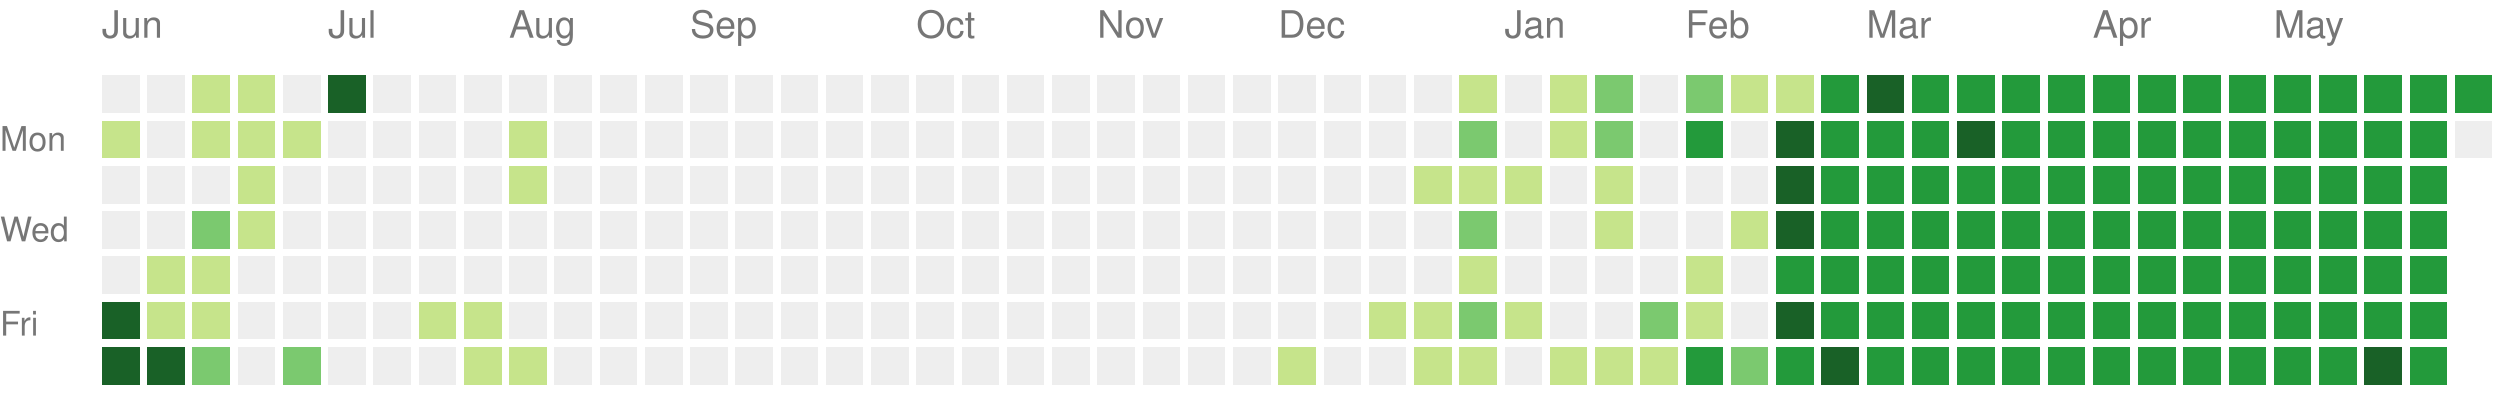
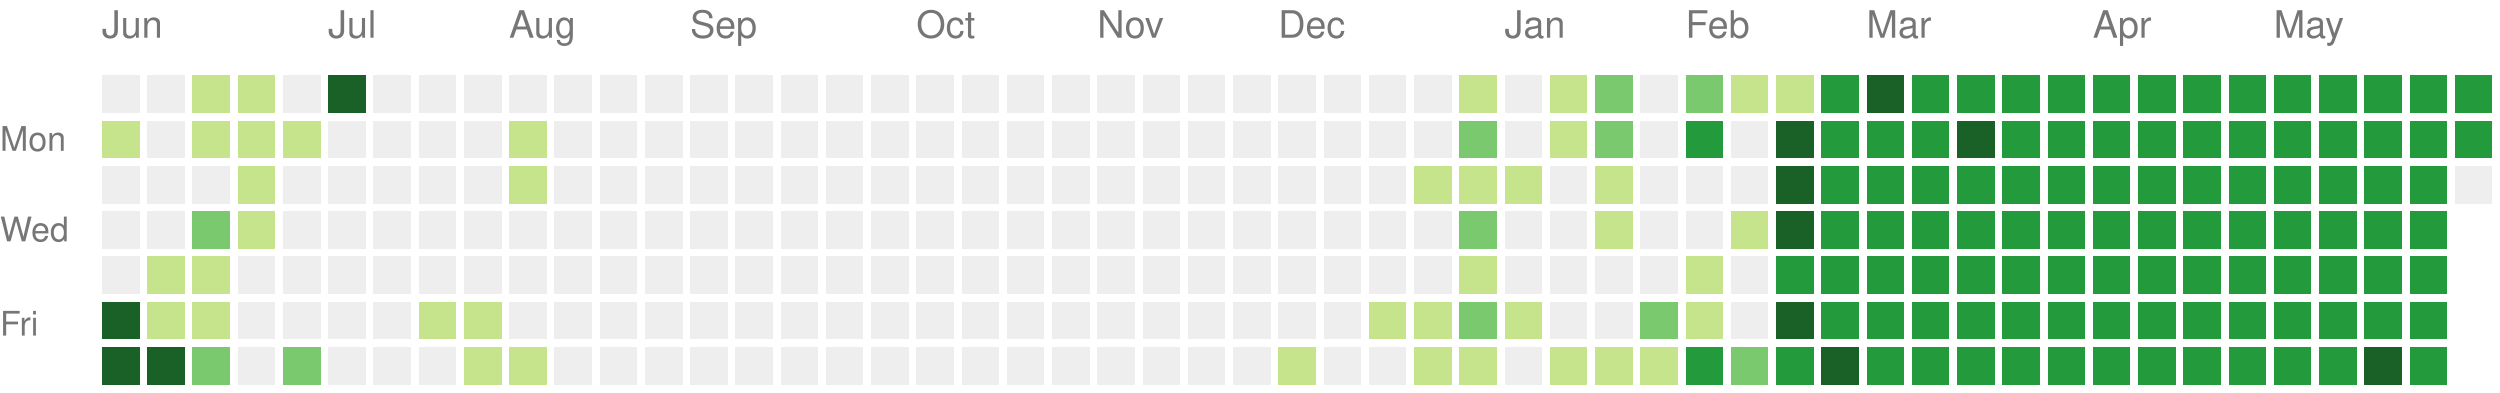
<svg xmlns="http://www.w3.org/2000/svg" version="1.1" width="663" height="104">
  <rect style="fill:#eeeeee;shape-rendering:crispedges;" data-score="0" data-date="2024-06-02" x="27" y="20" width="10" height="10" />
  <rect style="fill:#eeeeee;shape-rendering:crispedges;" data-score="0" data-date="2024-06-09" x="39" y="20" width="10" height="10" />
  <rect style="fill:#c6e48b;shape-rendering:crispedges;" data-score="1" data-date="2024-06-16" x="51" y="20" width="10" height="10" />
  <rect style="fill:#c6e48b;shape-rendering:crispedges;" data-score="1" data-date="2024-06-23" x="63" y="20" width="10" height="10" />
  <rect style="fill:#eeeeee;shape-rendering:crispedges;" data-score="0" data-date="2024-06-30" x="75" y="20" width="10" height="10" />
  <rect style="fill:#196127;shape-rendering:crispedges;" data-score="4" data-date="2024-07-07" x="87" y="20" width="10" height="10" />
  <rect style="fill:#eeeeee;shape-rendering:crispedges;" data-score="0" data-date="2024-07-14" x="99" y="20" width="10" height="10" />
  <rect style="fill:#eeeeee;shape-rendering:crispedges;" data-score="0" data-date="2024-07-21" x="111" y="20" width="10" height="10" />
  <rect style="fill:#eeeeee;shape-rendering:crispedges;" data-score="0" data-date="2024-07-28" x="123" y="20" width="10" height="10" />
  <rect style="fill:#eeeeee;shape-rendering:crispedges;" data-score="0" data-date="2024-08-04" x="135" y="20" width="10" height="10" />
  <rect style="fill:#eeeeee;shape-rendering:crispedges;" data-score="0" data-date="2024-08-11" x="147" y="20" width="10" height="10" />
  <rect style="fill:#eeeeee;shape-rendering:crispedges;" data-score="0" data-date="2024-08-18" x="159" y="20" width="10" height="10" />
  <rect style="fill:#eeeeee;shape-rendering:crispedges;" data-score="0" data-date="2024-08-25" x="171" y="20" width="10" height="10" />
  <rect style="fill:#eeeeee;shape-rendering:crispedges;" data-score="0" data-date="2024-09-01" x="183" y="20" width="10" height="10" />
  <rect style="fill:#eeeeee;shape-rendering:crispedges;" data-score="0" data-date="2024-09-08" x="195" y="20" width="10" height="10" />
  <rect style="fill:#eeeeee;shape-rendering:crispedges;" data-score="0" data-date="2024-09-15" x="207" y="20" width="10" height="10" />
  <rect style="fill:#eeeeee;shape-rendering:crispedges;" data-score="0" data-date="2024-09-22" x="219" y="20" width="10" height="10" />
  <rect style="fill:#eeeeee;shape-rendering:crispedges;" data-score="0" data-date="2024-09-29" x="231" y="20" width="10" height="10" />
  <rect style="fill:#eeeeee;shape-rendering:crispedges;" data-score="0" data-date="2024-10-06" x="243" y="20" width="10" height="10" />
  <rect style="fill:#eeeeee;shape-rendering:crispedges;" data-score="0" data-date="2024-10-13" x="255" y="20" width="10" height="10" />
  <rect style="fill:#eeeeee;shape-rendering:crispedges;" data-score="0" data-date="2024-10-20" x="267" y="20" width="10" height="10" />
  <rect style="fill:#eeeeee;shape-rendering:crispedges;" data-score="0" data-date="2024-10-27" x="279" y="20" width="10" height="10" />
  <rect style="fill:#eeeeee;shape-rendering:crispedges;" data-score="0" data-date="2024-11-03" x="291" y="20" width="10" height="10" />
  <rect style="fill:#eeeeee;shape-rendering:crispedges;" data-score="0" data-date="2024-11-10" x="303" y="20" width="10" height="10" />
  <rect style="fill:#eeeeee;shape-rendering:crispedges;" data-score="0" data-date="2024-11-17" x="315" y="20" width="10" height="10" />
  <rect style="fill:#eeeeee;shape-rendering:crispedges;" data-score="0" data-date="2024-11-24" x="327" y="20" width="10" height="10" />
  <rect style="fill:#eeeeee;shape-rendering:crispedges;" data-score="0" data-date="2024-12-01" x="339" y="20" width="10" height="10" />
  <rect style="fill:#eeeeee;shape-rendering:crispedges;" data-score="0" data-date="2024-12-08" x="351" y="20" width="10" height="10" />
  <rect style="fill:#eeeeee;shape-rendering:crispedges;" data-score="0" data-date="2024-12-15" x="363" y="20" width="10" height="10" />
  <rect style="fill:#eeeeee;shape-rendering:crispedges;" data-score="0" data-date="2024-12-22" x="375" y="20" width="10" height="10" />
  <rect style="fill:#c6e48b;shape-rendering:crispedges;" data-score="1" data-date="2024-12-29" x="387" y="20" width="10" height="10" />
  <rect style="fill:#eeeeee;shape-rendering:crispedges;" data-score="0" data-date="2025-01-05" x="399" y="20" width="10" height="10" />
  <rect style="fill:#c6e48b;shape-rendering:crispedges;" data-score="1" data-date="2025-01-12" x="411" y="20" width="10" height="10" />
  <rect style="fill:#7bc96f;shape-rendering:crispedges;" data-score="2" data-date="2025-01-19" x="423" y="20" width="10" height="10" />
  <rect style="fill:#eeeeee;shape-rendering:crispedges;" data-score="0" data-date="2025-01-26" x="435" y="20" width="10" height="10" />
  <rect style="fill:#7bc96f;shape-rendering:crispedges;" data-score="2" data-date="2025-02-02" x="447" y="20" width="10" height="10" />
  <rect style="fill:#c6e48b;shape-rendering:crispedges;" data-score="1" data-date="2025-02-09" x="459" y="20" width="10" height="10" />
  <rect style="fill:#c6e48b;shape-rendering:crispedges;" data-score="1" data-date="2025-02-16" x="471" y="20" width="10" height="10" />
  <rect style="fill:#239a3b;shape-rendering:crispedges;" data-score="3" data-date="2025-02-23" x="483" y="20" width="10" height="10" />
  <rect style="fill:#196127;shape-rendering:crispedges;" data-score="4" data-date="2025-03-02" x="495" y="20" width="10" height="10" />
  <rect style="fill:#239a3b;shape-rendering:crispedges;" data-score="3" data-date="2025-03-09" x="507" y="20" width="10" height="10" />
  <rect style="fill:#239a3b;shape-rendering:crispedges;" data-score="3" data-date="2025-03-16" x="519" y="20" width="10" height="10" />
  <rect style="fill:#239a3b;shape-rendering:crispedges;" data-score="3" data-date="2025-03-23" x="531" y="20" width="10" height="10" />
  <rect style="fill:#239a3b;shape-rendering:crispedges;" data-score="3" data-date="2025-03-30" x="543" y="20" width="10" height="10" />
  <rect style="fill:#239a3b;shape-rendering:crispedges;" data-score="3" data-date="2025-04-06" x="555" y="20" width="10" height="10" />
  <rect style="fill:#239a3b;shape-rendering:crispedges;" data-score="3" data-date="2025-04-13" x="567" y="20" width="10" height="10" />
  <rect style="fill:#239a3b;shape-rendering:crispedges;" data-score="3" data-date="2025-04-20" x="579" y="20" width="10" height="10" />
  <rect style="fill:#239a3b;shape-rendering:crispedges;" data-score="3" data-date="2025-04-27" x="591" y="20" width="10" height="10" />
  <rect style="fill:#239a3b;shape-rendering:crispedges;" data-score="3" data-date="2025-05-04" x="603" y="20" width="10" height="10" />
  <rect style="fill:#239a3b;shape-rendering:crispedges;" data-score="3" data-date="2025-05-11" x="615" y="20" width="10" height="10" />
  <rect style="fill:#239a3b;shape-rendering:crispedges;" data-score="3" data-date="2025-05-18" x="627" y="20" width="10" height="10" />
  <rect style="fill:#239a3b;shape-rendering:crispedges;" data-score="3" data-date="2025-05-25" x="639" y="20" width="10" height="10" />
  <rect style="fill:#239a3b;shape-rendering:crispedges;" data-score="3" data-date="2025-06-01" x="651" y="20" width="10" height="10" />
  <rect style="fill:#c6e48b;shape-rendering:crispedges;" data-score="1" data-date="2024-06-03" x="27" y="32" width="10" height="10" />
  <rect style="fill:#eeeeee;shape-rendering:crispedges;" data-score="0" data-date="2024-06-10" x="39" y="32" width="10" height="10" />
  <rect style="fill:#c6e48b;shape-rendering:crispedges;" data-score="1" data-date="2024-06-17" x="51" y="32" width="10" height="10" />
  <rect style="fill:#c6e48b;shape-rendering:crispedges;" data-score="1" data-date="2024-06-24" x="63" y="32" width="10" height="10" />
  <rect style="fill:#c6e48b;shape-rendering:crispedges;" data-score="1" data-date="2024-07-01" x="75" y="32" width="10" height="10" />
  <rect style="fill:#eeeeee;shape-rendering:crispedges;" data-score="0" data-date="2024-07-08" x="87" y="32" width="10" height="10" />
  <rect style="fill:#eeeeee;shape-rendering:crispedges;" data-score="0" data-date="2024-07-15" x="99" y="32" width="10" height="10" />
  <rect style="fill:#eeeeee;shape-rendering:crispedges;" data-score="0" data-date="2024-07-22" x="111" y="32" width="10" height="10" />
  <rect style="fill:#eeeeee;shape-rendering:crispedges;" data-score="0" data-date="2024-07-29" x="123" y="32" width="10" height="10" />
  <rect style="fill:#c6e48b;shape-rendering:crispedges;" data-score="1" data-date="2024-08-05" x="135" y="32" width="10" height="10" />
  <rect style="fill:#eeeeee;shape-rendering:crispedges;" data-score="0" data-date="2024-08-12" x="147" y="32" width="10" height="10" />
  <rect style="fill:#eeeeee;shape-rendering:crispedges;" data-score="0" data-date="2024-08-19" x="159" y="32" width="10" height="10" />
  <rect style="fill:#eeeeee;shape-rendering:crispedges;" data-score="0" data-date="2024-08-26" x="171" y="32" width="10" height="10" />
  <rect style="fill:#eeeeee;shape-rendering:crispedges;" data-score="0" data-date="2024-09-02" x="183" y="32" width="10" height="10" />
  <rect style="fill:#eeeeee;shape-rendering:crispedges;" data-score="0" data-date="2024-09-09" x="195" y="32" width="10" height="10" />
  <rect style="fill:#eeeeee;shape-rendering:crispedges;" data-score="0" data-date="2024-09-16" x="207" y="32" width="10" height="10" />
  <rect style="fill:#eeeeee;shape-rendering:crispedges;" data-score="0" data-date="2024-09-23" x="219" y="32" width="10" height="10" />
  <rect style="fill:#eeeeee;shape-rendering:crispedges;" data-score="0" data-date="2024-09-30" x="231" y="32" width="10" height="10" />
  <rect style="fill:#eeeeee;shape-rendering:crispedges;" data-score="0" data-date="2024-10-07" x="243" y="32" width="10" height="10" />
  <rect style="fill:#eeeeee;shape-rendering:crispedges;" data-score="0" data-date="2024-10-14" x="255" y="32" width="10" height="10" />
  <rect style="fill:#eeeeee;shape-rendering:crispedges;" data-score="0" data-date="2024-10-21" x="267" y="32" width="10" height="10" />
  <rect style="fill:#eeeeee;shape-rendering:crispedges;" data-score="0" data-date="2024-10-28" x="279" y="32" width="10" height="10" />
  <rect style="fill:#eeeeee;shape-rendering:crispedges;" data-score="0" data-date="2024-11-04" x="291" y="32" width="10" height="10" />
  <rect style="fill:#eeeeee;shape-rendering:crispedges;" data-score="0" data-date="2024-11-11" x="303" y="32" width="10" height="10" />
  <rect style="fill:#eeeeee;shape-rendering:crispedges;" data-score="0" data-date="2024-11-18" x="315" y="32" width="10" height="10" />
  <rect style="fill:#eeeeee;shape-rendering:crispedges;" data-score="0" data-date="2024-11-25" x="327" y="32" width="10" height="10" />
  <rect style="fill:#eeeeee;shape-rendering:crispedges;" data-score="0" data-date="2024-12-02" x="339" y="32" width="10" height="10" />
  <rect style="fill:#eeeeee;shape-rendering:crispedges;" data-score="0" data-date="2024-12-09" x="351" y="32" width="10" height="10" />
  <rect style="fill:#eeeeee;shape-rendering:crispedges;" data-score="0" data-date="2024-12-16" x="363" y="32" width="10" height="10" />
  <rect style="fill:#eeeeee;shape-rendering:crispedges;" data-score="0" data-date="2024-12-23" x="375" y="32" width="10" height="10" />
  <rect style="fill:#7bc96f;shape-rendering:crispedges;" data-score="2" data-date="2024-12-30" x="387" y="32" width="10" height="10" />
  <rect style="fill:#eeeeee;shape-rendering:crispedges;" data-score="0" data-date="2025-01-06" x="399" y="32" width="10" height="10" />
  <rect style="fill:#c6e48b;shape-rendering:crispedges;" data-score="1" data-date="2025-01-13" x="411" y="32" width="10" height="10" />
  <rect style="fill:#7bc96f;shape-rendering:crispedges;" data-score="2" data-date="2025-01-20" x="423" y="32" width="10" height="10" />
  <rect style="fill:#eeeeee;shape-rendering:crispedges;" data-score="0" data-date="2025-01-27" x="435" y="32" width="10" height="10" />
  <rect style="fill:#239a3b;shape-rendering:crispedges;" data-score="3" data-date="2025-02-03" x="447" y="32" width="10" height="10" />
  <rect style="fill:#eeeeee;shape-rendering:crispedges;" data-score="0" data-date="2025-02-10" x="459" y="32" width="10" height="10" />
  <rect style="fill:#196127;shape-rendering:crispedges;" data-score="4" data-date="2025-02-17" x="471" y="32" width="10" height="10" />
  <rect style="fill:#239a3b;shape-rendering:crispedges;" data-score="3" data-date="2025-02-24" x="483" y="32" width="10" height="10" />
  <rect style="fill:#239a3b;shape-rendering:crispedges;" data-score="3" data-date="2025-03-03" x="495" y="32" width="10" height="10" />
  <rect style="fill:#239a3b;shape-rendering:crispedges;" data-score="3" data-date="2025-03-10" x="507" y="32" width="10" height="10" />
  <rect style="fill:#196127;shape-rendering:crispedges;" data-score="4" data-date="2025-03-17" x="519" y="32" width="10" height="10" />
  <rect style="fill:#239a3b;shape-rendering:crispedges;" data-score="3" data-date="2025-03-24" x="531" y="32" width="10" height="10" />
  <rect style="fill:#239a3b;shape-rendering:crispedges;" data-score="3" data-date="2025-03-31" x="543" y="32" width="10" height="10" />
  <rect style="fill:#239a3b;shape-rendering:crispedges;" data-score="3" data-date="2025-04-07" x="555" y="32" width="10" height="10" />
  <rect style="fill:#239a3b;shape-rendering:crispedges;" data-score="3" data-date="2025-04-14" x="567" y="32" width="10" height="10" />
  <rect style="fill:#239a3b;shape-rendering:crispedges;" data-score="3" data-date="2025-04-21" x="579" y="32" width="10" height="10" />
  <rect style="fill:#239a3b;shape-rendering:crispedges;" data-score="3" data-date="2025-04-28" x="591" y="32" width="10" height="10" />
  <rect style="fill:#239a3b;shape-rendering:crispedges;" data-score="3" data-date="2025-05-05" x="603" y="32" width="10" height="10" />
  <rect style="fill:#239a3b;shape-rendering:crispedges;" data-score="3" data-date="2025-05-12" x="615" y="32" width="10" height="10" />
  <rect style="fill:#239a3b;shape-rendering:crispedges;" data-score="3" data-date="2025-05-19" x="627" y="32" width="10" height="10" />
  <rect style="fill:#239a3b;shape-rendering:crispedges;" data-score="3" data-date="2025-05-26" x="639" y="32" width="10" height="10" />
-   <rect style="fill:#eeeeee;shape-rendering:crispedges;" data-score="0" data-date="2025-06-02" x="651" y="32" width="10" height="10" />
+   <rect style="fill:#239a3b;shape-rendering:crispedges;" data-score="3" data-date="2025-06-02" x="651" y="32" width="10" height="10" />
  <rect style="fill:#eeeeee;shape-rendering:crispedges;" data-score="0" data-date="2024-06-04" x="27" y="44" width="10" height="10" />
  <rect style="fill:#eeeeee;shape-rendering:crispedges;" data-score="0" data-date="2024-06-11" x="39" y="44" width="10" height="10" />
  <rect style="fill:#eeeeee;shape-rendering:crispedges;" data-score="0" data-date="2024-06-18" x="51" y="44" width="10" height="10" />
  <rect style="fill:#c6e48b;shape-rendering:crispedges;" data-score="1" data-date="2024-06-25" x="63" y="44" width="10" height="10" />
  <rect style="fill:#eeeeee;shape-rendering:crispedges;" data-score="0" data-date="2024-07-02" x="75" y="44" width="10" height="10" />
  <rect style="fill:#eeeeee;shape-rendering:crispedges;" data-score="0" data-date="2024-07-09" x="87" y="44" width="10" height="10" />
  <rect style="fill:#eeeeee;shape-rendering:crispedges;" data-score="0" data-date="2024-07-16" x="99" y="44" width="10" height="10" />
  <rect style="fill:#eeeeee;shape-rendering:crispedges;" data-score="0" data-date="2024-07-23" x="111" y="44" width="10" height="10" />
  <rect style="fill:#eeeeee;shape-rendering:crispedges;" data-score="0" data-date="2024-07-30" x="123" y="44" width="10" height="10" />
  <rect style="fill:#c6e48b;shape-rendering:crispedges;" data-score="1" data-date="2024-08-06" x="135" y="44" width="10" height="10" />
  <rect style="fill:#eeeeee;shape-rendering:crispedges;" data-score="0" data-date="2024-08-13" x="147" y="44" width="10" height="10" />
  <rect style="fill:#eeeeee;shape-rendering:crispedges;" data-score="0" data-date="2024-08-20" x="159" y="44" width="10" height="10" />
  <rect style="fill:#eeeeee;shape-rendering:crispedges;" data-score="0" data-date="2024-08-27" x="171" y="44" width="10" height="10" />
  <rect style="fill:#eeeeee;shape-rendering:crispedges;" data-score="0" data-date="2024-09-03" x="183" y="44" width="10" height="10" />
  <rect style="fill:#eeeeee;shape-rendering:crispedges;" data-score="0" data-date="2024-09-10" x="195" y="44" width="10" height="10" />
  <rect style="fill:#eeeeee;shape-rendering:crispedges;" data-score="0" data-date="2024-09-17" x="207" y="44" width="10" height="10" />
  <rect style="fill:#eeeeee;shape-rendering:crispedges;" data-score="0" data-date="2024-09-24" x="219" y="44" width="10" height="10" />
  <rect style="fill:#eeeeee;shape-rendering:crispedges;" data-score="0" data-date="2024-10-01" x="231" y="44" width="10" height="10" />
  <rect style="fill:#eeeeee;shape-rendering:crispedges;" data-score="0" data-date="2024-10-08" x="243" y="44" width="10" height="10" />
  <rect style="fill:#eeeeee;shape-rendering:crispedges;" data-score="0" data-date="2024-10-15" x="255" y="44" width="10" height="10" />
  <rect style="fill:#eeeeee;shape-rendering:crispedges;" data-score="0" data-date="2024-10-22" x="267" y="44" width="10" height="10" />
  <rect style="fill:#eeeeee;shape-rendering:crispedges;" data-score="0" data-date="2024-10-29" x="279" y="44" width="10" height="10" />
  <rect style="fill:#eeeeee;shape-rendering:crispedges;" data-score="0" data-date="2024-11-05" x="291" y="44" width="10" height="10" />
  <rect style="fill:#eeeeee;shape-rendering:crispedges;" data-score="0" data-date="2024-11-12" x="303" y="44" width="10" height="10" />
  <rect style="fill:#eeeeee;shape-rendering:crispedges;" data-score="0" data-date="2024-11-19" x="315" y="44" width="10" height="10" />
  <rect style="fill:#eeeeee;shape-rendering:crispedges;" data-score="0" data-date="2024-11-26" x="327" y="44" width="10" height="10" />
  <rect style="fill:#eeeeee;shape-rendering:crispedges;" data-score="0" data-date="2024-12-03" x="339" y="44" width="10" height="10" />
  <rect style="fill:#eeeeee;shape-rendering:crispedges;" data-score="0" data-date="2024-12-10" x="351" y="44" width="10" height="10" />
  <rect style="fill:#eeeeee;shape-rendering:crispedges;" data-score="0" data-date="2024-12-17" x="363" y="44" width="10" height="10" />
  <rect style="fill:#c6e48b;shape-rendering:crispedges;" data-score="1" data-date="2024-12-24" x="375" y="44" width="10" height="10" />
  <rect style="fill:#c6e48b;shape-rendering:crispedges;" data-score="1" data-date="2024-12-31" x="387" y="44" width="10" height="10" />
  <rect style="fill:#c6e48b;shape-rendering:crispedges;" data-score="1" data-date="2025-01-07" x="399" y="44" width="10" height="10" />
  <rect style="fill:#eeeeee;shape-rendering:crispedges;" data-score="0" data-date="2025-01-14" x="411" y="44" width="10" height="10" />
  <rect style="fill:#c6e48b;shape-rendering:crispedges;" data-score="1" data-date="2025-01-21" x="423" y="44" width="10" height="10" />
  <rect style="fill:#eeeeee;shape-rendering:crispedges;" data-score="0" data-date="2025-01-28" x="435" y="44" width="10" height="10" />
  <rect style="fill:#eeeeee;shape-rendering:crispedges;" data-score="0" data-date="2025-02-04" x="447" y="44" width="10" height="10" />
  <rect style="fill:#eeeeee;shape-rendering:crispedges;" data-score="0" data-date="2025-02-11" x="459" y="44" width="10" height="10" />
  <rect style="fill:#196127;shape-rendering:crispedges;" data-score="4" data-date="2025-02-18" x="471" y="44" width="10" height="10" />
  <rect style="fill:#239a3b;shape-rendering:crispedges;" data-score="3" data-date="2025-02-25" x="483" y="44" width="10" height="10" />
  <rect style="fill:#239a3b;shape-rendering:crispedges;" data-score="3" data-date="2025-03-04" x="495" y="44" width="10" height="10" />
  <rect style="fill:#239a3b;shape-rendering:crispedges;" data-score="3" data-date="2025-03-11" x="507" y="44" width="10" height="10" />
  <rect style="fill:#239a3b;shape-rendering:crispedges;" data-score="3" data-date="2025-03-18" x="519" y="44" width="10" height="10" />
  <rect style="fill:#239a3b;shape-rendering:crispedges;" data-score="3" data-date="2025-03-25" x="531" y="44" width="10" height="10" />
  <rect style="fill:#239a3b;shape-rendering:crispedges;" data-score="3" data-date="2025-04-01" x="543" y="44" width="10" height="10" />
  <rect style="fill:#239a3b;shape-rendering:crispedges;" data-score="3" data-date="2025-04-08" x="555" y="44" width="10" height="10" />
  <rect style="fill:#239a3b;shape-rendering:crispedges;" data-score="3" data-date="2025-04-15" x="567" y="44" width="10" height="10" />
  <rect style="fill:#239a3b;shape-rendering:crispedges;" data-score="3" data-date="2025-04-22" x="579" y="44" width="10" height="10" />
  <rect style="fill:#239a3b;shape-rendering:crispedges;" data-score="3" data-date="2025-04-29" x="591" y="44" width="10" height="10" />
  <rect style="fill:#239a3b;shape-rendering:crispedges;" data-score="3" data-date="2025-05-06" x="603" y="44" width="10" height="10" />
  <rect style="fill:#239a3b;shape-rendering:crispedges;" data-score="3" data-date="2025-05-13" x="615" y="44" width="10" height="10" />
  <rect style="fill:#239a3b;shape-rendering:crispedges;" data-score="3" data-date="2025-05-20" x="627" y="44" width="10" height="10" />
  <rect style="fill:#239a3b;shape-rendering:crispedges;" data-score="3" data-date="2025-05-27" x="639" y="44" width="10" height="10" />
+   <rect style="fill:#eeeeee;shape-rendering:crispedges;" data-score="0" data-date="2025-06-03" x="651" y="44" width="10" height="10" />
  <rect style="fill:#eeeeee;shape-rendering:crispedges;" data-score="0" data-date="2024-06-05" x="27" y="56" width="10" height="10" />
  <rect style="fill:#eeeeee;shape-rendering:crispedges;" data-score="0" data-date="2024-06-12" x="39" y="56" width="10" height="10" />
  <rect style="fill:#7bc96f;shape-rendering:crispedges;" data-score="2" data-date="2024-06-19" x="51" y="56" width="10" height="10" />
  <rect style="fill:#c6e48b;shape-rendering:crispedges;" data-score="1" data-date="2024-06-26" x="63" y="56" width="10" height="10" />
  <rect style="fill:#eeeeee;shape-rendering:crispedges;" data-score="0" data-date="2024-07-03" x="75" y="56" width="10" height="10" />
  <rect style="fill:#eeeeee;shape-rendering:crispedges;" data-score="0" data-date="2024-07-10" x="87" y="56" width="10" height="10" />
  <rect style="fill:#eeeeee;shape-rendering:crispedges;" data-score="0" data-date="2024-07-17" x="99" y="56" width="10" height="10" />
  <rect style="fill:#eeeeee;shape-rendering:crispedges;" data-score="0" data-date="2024-07-24" x="111" y="56" width="10" height="10" />
  <rect style="fill:#eeeeee;shape-rendering:crispedges;" data-score="0" data-date="2024-07-31" x="123" y="56" width="10" height="10" />
  <rect style="fill:#eeeeee;shape-rendering:crispedges;" data-score="0" data-date="2024-08-07" x="135" y="56" width="10" height="10" />
  <rect style="fill:#eeeeee;shape-rendering:crispedges;" data-score="0" data-date="2024-08-14" x="147" y="56" width="10" height="10" />
  <rect style="fill:#eeeeee;shape-rendering:crispedges;" data-score="0" data-date="2024-08-21" x="159" y="56" width="10" height="10" />
  <rect style="fill:#eeeeee;shape-rendering:crispedges;" data-score="0" data-date="2024-08-28" x="171" y="56" width="10" height="10" />
  <rect style="fill:#eeeeee;shape-rendering:crispedges;" data-score="0" data-date="2024-09-04" x="183" y="56" width="10" height="10" />
  <rect style="fill:#eeeeee;shape-rendering:crispedges;" data-score="0" data-date="2024-09-11" x="195" y="56" width="10" height="10" />
  <rect style="fill:#eeeeee;shape-rendering:crispedges;" data-score="0" data-date="2024-09-18" x="207" y="56" width="10" height="10" />
  <rect style="fill:#eeeeee;shape-rendering:crispedges;" data-score="0" data-date="2024-09-25" x="219" y="56" width="10" height="10" />
  <rect style="fill:#eeeeee;shape-rendering:crispedges;" data-score="0" data-date="2024-10-02" x="231" y="56" width="10" height="10" />
  <rect style="fill:#eeeeee;shape-rendering:crispedges;" data-score="0" data-date="2024-10-09" x="243" y="56" width="10" height="10" />
  <rect style="fill:#eeeeee;shape-rendering:crispedges;" data-score="0" data-date="2024-10-16" x="255" y="56" width="10" height="10" />
  <rect style="fill:#eeeeee;shape-rendering:crispedges;" data-score="0" data-date="2024-10-23" x="267" y="56" width="10" height="10" />
  <rect style="fill:#eeeeee;shape-rendering:crispedges;" data-score="0" data-date="2024-10-30" x="279" y="56" width="10" height="10" />
  <rect style="fill:#eeeeee;shape-rendering:crispedges;" data-score="0" data-date="2024-11-06" x="291" y="56" width="10" height="10" />
  <rect style="fill:#eeeeee;shape-rendering:crispedges;" data-score="0" data-date="2024-11-13" x="303" y="56" width="10" height="10" />
  <rect style="fill:#eeeeee;shape-rendering:crispedges;" data-score="0" data-date="2024-11-20" x="315" y="56" width="10" height="10" />
  <rect style="fill:#eeeeee;shape-rendering:crispedges;" data-score="0" data-date="2024-11-27" x="327" y="56" width="10" height="10" />
  <rect style="fill:#eeeeee;shape-rendering:crispedges;" data-score="0" data-date="2024-12-04" x="339" y="56" width="10" height="10" />
  <rect style="fill:#eeeeee;shape-rendering:crispedges;" data-score="0" data-date="2024-12-11" x="351" y="56" width="10" height="10" />
  <rect style="fill:#eeeeee;shape-rendering:crispedges;" data-score="0" data-date="2024-12-18" x="363" y="56" width="10" height="10" />
  <rect style="fill:#eeeeee;shape-rendering:crispedges;" data-score="0" data-date="2024-12-25" x="375" y="56" width="10" height="10" />
  <rect style="fill:#7bc96f;shape-rendering:crispedges;" data-score="2" data-date="2025-01-01" x="387" y="56" width="10" height="10" />
  <rect style="fill:#eeeeee;shape-rendering:crispedges;" data-score="0" data-date="2025-01-08" x="399" y="56" width="10" height="10" />
  <rect style="fill:#eeeeee;shape-rendering:crispedges;" data-score="0" data-date="2025-01-15" x="411" y="56" width="10" height="10" />
  <rect style="fill:#c6e48b;shape-rendering:crispedges;" data-score="1" data-date="2025-01-22" x="423" y="56" width="10" height="10" />
  <rect style="fill:#eeeeee;shape-rendering:crispedges;" data-score="0" data-date="2025-01-29" x="435" y="56" width="10" height="10" />
  <rect style="fill:#eeeeee;shape-rendering:crispedges;" data-score="0" data-date="2025-02-05" x="447" y="56" width="10" height="10" />
  <rect style="fill:#c6e48b;shape-rendering:crispedges;" data-score="1" data-date="2025-02-12" x="459" y="56" width="10" height="10" />
  <rect style="fill:#196127;shape-rendering:crispedges;" data-score="4" data-date="2025-02-19" x="471" y="56" width="10" height="10" />
  <rect style="fill:#239a3b;shape-rendering:crispedges;" data-score="3" data-date="2025-02-26" x="483" y="56" width="10" height="10" />
  <rect style="fill:#239a3b;shape-rendering:crispedges;" data-score="3" data-date="2025-03-05" x="495" y="56" width="10" height="10" />
  <rect style="fill:#239a3b;shape-rendering:crispedges;" data-score="3" data-date="2025-03-12" x="507" y="56" width="10" height="10" />
  <rect style="fill:#239a3b;shape-rendering:crispedges;" data-score="3" data-date="2025-03-19" x="519" y="56" width="10" height="10" />
  <rect style="fill:#239a3b;shape-rendering:crispedges;" data-score="3" data-date="2025-03-26" x="531" y="56" width="10" height="10" />
  <rect style="fill:#239a3b;shape-rendering:crispedges;" data-score="3" data-date="2025-04-02" x="543" y="56" width="10" height="10" />
  <rect style="fill:#239a3b;shape-rendering:crispedges;" data-score="3" data-date="2025-04-09" x="555" y="56" width="10" height="10" />
  <rect style="fill:#239a3b;shape-rendering:crispedges;" data-score="3" data-date="2025-04-16" x="567" y="56" width="10" height="10" />
  <rect style="fill:#239a3b;shape-rendering:crispedges;" data-score="3" data-date="2025-04-23" x="579" y="56" width="10" height="10" />
  <rect style="fill:#239a3b;shape-rendering:crispedges;" data-score="3" data-date="2025-04-30" x="591" y="56" width="10" height="10" />
  <rect style="fill:#239a3b;shape-rendering:crispedges;" data-score="3" data-date="2025-05-07" x="603" y="56" width="10" height="10" />
  <rect style="fill:#239a3b;shape-rendering:crispedges;" data-score="3" data-date="2025-05-14" x="615" y="56" width="10" height="10" />
  <rect style="fill:#239a3b;shape-rendering:crispedges;" data-score="3" data-date="2025-05-21" x="627" y="56" width="10" height="10" />
  <rect style="fill:#239a3b;shape-rendering:crispedges;" data-score="3" data-date="2025-05-28" x="639" y="56" width="10" height="10" />
  <rect style="fill:#eeeeee;shape-rendering:crispedges;" data-score="0" data-date="2024-06-06" x="27" y="68" width="10" height="10" />
  <rect style="fill:#c6e48b;shape-rendering:crispedges;" data-score="1" data-date="2024-06-13" x="39" y="68" width="10" height="10" />
  <rect style="fill:#c6e48b;shape-rendering:crispedges;" data-score="1" data-date="2024-06-20" x="51" y="68" width="10" height="10" />
  <rect style="fill:#eeeeee;shape-rendering:crispedges;" data-score="0" data-date="2024-06-27" x="63" y="68" width="10" height="10" />
  <rect style="fill:#eeeeee;shape-rendering:crispedges;" data-score="0" data-date="2024-07-04" x="75" y="68" width="10" height="10" />
  <rect style="fill:#eeeeee;shape-rendering:crispedges;" data-score="0" data-date="2024-07-11" x="87" y="68" width="10" height="10" />
  <rect style="fill:#eeeeee;shape-rendering:crispedges;" data-score="0" data-date="2024-07-18" x="99" y="68" width="10" height="10" />
  <rect style="fill:#eeeeee;shape-rendering:crispedges;" data-score="0" data-date="2024-07-25" x="111" y="68" width="10" height="10" />
  <rect style="fill:#eeeeee;shape-rendering:crispedges;" data-score="0" data-date="2024-08-01" x="123" y="68" width="10" height="10" />
  <rect style="fill:#eeeeee;shape-rendering:crispedges;" data-score="0" data-date="2024-08-08" x="135" y="68" width="10" height="10" />
  <rect style="fill:#eeeeee;shape-rendering:crispedges;" data-score="0" data-date="2024-08-15" x="147" y="68" width="10" height="10" />
  <rect style="fill:#eeeeee;shape-rendering:crispedges;" data-score="0" data-date="2024-08-22" x="159" y="68" width="10" height="10" />
  <rect style="fill:#eeeeee;shape-rendering:crispedges;" data-score="0" data-date="2024-08-29" x="171" y="68" width="10" height="10" />
  <rect style="fill:#eeeeee;shape-rendering:crispedges;" data-score="0" data-date="2024-09-05" x="183" y="68" width="10" height="10" />
  <rect style="fill:#eeeeee;shape-rendering:crispedges;" data-score="0" data-date="2024-09-12" x="195" y="68" width="10" height="10" />
  <rect style="fill:#eeeeee;shape-rendering:crispedges;" data-score="0" data-date="2024-09-19" x="207" y="68" width="10" height="10" />
  <rect style="fill:#eeeeee;shape-rendering:crispedges;" data-score="0" data-date="2024-09-26" x="219" y="68" width="10" height="10" />
  <rect style="fill:#eeeeee;shape-rendering:crispedges;" data-score="0" data-date="2024-10-03" x="231" y="68" width="10" height="10" />
  <rect style="fill:#eeeeee;shape-rendering:crispedges;" data-score="0" data-date="2024-10-10" x="243" y="68" width="10" height="10" />
  <rect style="fill:#eeeeee;shape-rendering:crispedges;" data-score="0" data-date="2024-10-17" x="255" y="68" width="10" height="10" />
  <rect style="fill:#eeeeee;shape-rendering:crispedges;" data-score="0" data-date="2024-10-24" x="267" y="68" width="10" height="10" />
  <rect style="fill:#eeeeee;shape-rendering:crispedges;" data-score="0" data-date="2024-10-31" x="279" y="68" width="10" height="10" />
  <rect style="fill:#eeeeee;shape-rendering:crispedges;" data-score="0" data-date="2024-11-07" x="291" y="68" width="10" height="10" />
  <rect style="fill:#eeeeee;shape-rendering:crispedges;" data-score="0" data-date="2024-11-14" x="303" y="68" width="10" height="10" />
  <rect style="fill:#eeeeee;shape-rendering:crispedges;" data-score="0" data-date="2024-11-21" x="315" y="68" width="10" height="10" />
  <rect style="fill:#eeeeee;shape-rendering:crispedges;" data-score="0" data-date="2024-11-28" x="327" y="68" width="10" height="10" />
  <rect style="fill:#eeeeee;shape-rendering:crispedges;" data-score="0" data-date="2024-12-05" x="339" y="68" width="10" height="10" />
  <rect style="fill:#eeeeee;shape-rendering:crispedges;" data-score="0" data-date="2024-12-12" x="351" y="68" width="10" height="10" />
  <rect style="fill:#eeeeee;shape-rendering:crispedges;" data-score="0" data-date="2024-12-19" x="363" y="68" width="10" height="10" />
  <rect style="fill:#eeeeee;shape-rendering:crispedges;" data-score="0" data-date="2024-12-26" x="375" y="68" width="10" height="10" />
  <rect style="fill:#c6e48b;shape-rendering:crispedges;" data-score="1" data-date="2025-01-02" x="387" y="68" width="10" height="10" />
  <rect style="fill:#eeeeee;shape-rendering:crispedges;" data-score="0" data-date="2025-01-09" x="399" y="68" width="10" height="10" />
  <rect style="fill:#eeeeee;shape-rendering:crispedges;" data-score="0" data-date="2025-01-16" x="411" y="68" width="10" height="10" />
  <rect style="fill:#eeeeee;shape-rendering:crispedges;" data-score="0" data-date="2025-01-23" x="423" y="68" width="10" height="10" />
  <rect style="fill:#eeeeee;shape-rendering:crispedges;" data-score="0" data-date="2025-01-30" x="435" y="68" width="10" height="10" />
  <rect style="fill:#c6e48b;shape-rendering:crispedges;" data-score="1" data-date="2025-02-06" x="447" y="68" width="10" height="10" />
  <rect style="fill:#eeeeee;shape-rendering:crispedges;" data-score="0" data-date="2025-02-13" x="459" y="68" width="10" height="10" />
  <rect style="fill:#239a3b;shape-rendering:crispedges;" data-score="3" data-date="2025-02-20" x="471" y="68" width="10" height="10" />
  <rect style="fill:#239a3b;shape-rendering:crispedges;" data-score="3" data-date="2025-02-27" x="483" y="68" width="10" height="10" />
  <rect style="fill:#239a3b;shape-rendering:crispedges;" data-score="3" data-date="2025-03-06" x="495" y="68" width="10" height="10" />
  <rect style="fill:#239a3b;shape-rendering:crispedges;" data-score="3" data-date="2025-03-13" x="507" y="68" width="10" height="10" />
  <rect style="fill:#239a3b;shape-rendering:crispedges;" data-score="3" data-date="2025-03-20" x="519" y="68" width="10" height="10" />
  <rect style="fill:#239a3b;shape-rendering:crispedges;" data-score="3" data-date="2025-03-27" x="531" y="68" width="10" height="10" />
  <rect style="fill:#239a3b;shape-rendering:crispedges;" data-score="3" data-date="2025-04-03" x="543" y="68" width="10" height="10" />
  <rect style="fill:#239a3b;shape-rendering:crispedges;" data-score="3" data-date="2025-04-10" x="555" y="68" width="10" height="10" />
  <rect style="fill:#239a3b;shape-rendering:crispedges;" data-score="3" data-date="2025-04-17" x="567" y="68" width="10" height="10" />
  <rect style="fill:#239a3b;shape-rendering:crispedges;" data-score="3" data-date="2025-04-24" x="579" y="68" width="10" height="10" />
  <rect style="fill:#239a3b;shape-rendering:crispedges;" data-score="3" data-date="2025-05-01" x="591" y="68" width="10" height="10" />
  <rect style="fill:#239a3b;shape-rendering:crispedges;" data-score="3" data-date="2025-05-08" x="603" y="68" width="10" height="10" />
  <rect style="fill:#239a3b;shape-rendering:crispedges;" data-score="3" data-date="2025-05-15" x="615" y="68" width="10" height="10" />
  <rect style="fill:#239a3b;shape-rendering:crispedges;" data-score="3" data-date="2025-05-22" x="627" y="68" width="10" height="10" />
  <rect style="fill:#239a3b;shape-rendering:crispedges;" data-score="3" data-date="2025-05-29" x="639" y="68" width="10" height="10" />
  <rect style="fill:#196127;shape-rendering:crispedges;" data-score="4" data-date="2024-06-07" x="27" y="80" width="10" height="10" />
  <rect style="fill:#c6e48b;shape-rendering:crispedges;" data-score="1" data-date="2024-06-14" x="39" y="80" width="10" height="10" />
  <rect style="fill:#c6e48b;shape-rendering:crispedges;" data-score="1" data-date="2024-06-21" x="51" y="80" width="10" height="10" />
  <rect style="fill:#eeeeee;shape-rendering:crispedges;" data-score="0" data-date="2024-06-28" x="63" y="80" width="10" height="10" />
  <rect style="fill:#eeeeee;shape-rendering:crispedges;" data-score="0" data-date="2024-07-05" x="75" y="80" width="10" height="10" />
  <rect style="fill:#eeeeee;shape-rendering:crispedges;" data-score="0" data-date="2024-07-12" x="87" y="80" width="10" height="10" />
  <rect style="fill:#eeeeee;shape-rendering:crispedges;" data-score="0" data-date="2024-07-19" x="99" y="80" width="10" height="10" />
  <rect style="fill:#c6e48b;shape-rendering:crispedges;" data-score="1" data-date="2024-07-26" x="111" y="80" width="10" height="10" />
  <rect style="fill:#c6e48b;shape-rendering:crispedges;" data-score="1" data-date="2024-08-02" x="123" y="80" width="10" height="10" />
  <rect style="fill:#eeeeee;shape-rendering:crispedges;" data-score="0" data-date="2024-08-09" x="135" y="80" width="10" height="10" />
  <rect style="fill:#eeeeee;shape-rendering:crispedges;" data-score="0" data-date="2024-08-16" x="147" y="80" width="10" height="10" />
  <rect style="fill:#eeeeee;shape-rendering:crispedges;" data-score="0" data-date="2024-08-23" x="159" y="80" width="10" height="10" />
  <rect style="fill:#eeeeee;shape-rendering:crispedges;" data-score="0" data-date="2024-08-30" x="171" y="80" width="10" height="10" />
  <rect style="fill:#eeeeee;shape-rendering:crispedges;" data-score="0" data-date="2024-09-06" x="183" y="80" width="10" height="10" />
  <rect style="fill:#eeeeee;shape-rendering:crispedges;" data-score="0" data-date="2024-09-13" x="195" y="80" width="10" height="10" />
  <rect style="fill:#eeeeee;shape-rendering:crispedges;" data-score="0" data-date="2024-09-20" x="207" y="80" width="10" height="10" />
  <rect style="fill:#eeeeee;shape-rendering:crispedges;" data-score="0" data-date="2024-09-27" x="219" y="80" width="10" height="10" />
  <rect style="fill:#eeeeee;shape-rendering:crispedges;" data-score="0" data-date="2024-10-04" x="231" y="80" width="10" height="10" />
  <rect style="fill:#eeeeee;shape-rendering:crispedges;" data-score="0" data-date="2024-10-11" x="243" y="80" width="10" height="10" />
  <rect style="fill:#eeeeee;shape-rendering:crispedges;" data-score="0" data-date="2024-10-18" x="255" y="80" width="10" height="10" />
  <rect style="fill:#eeeeee;shape-rendering:crispedges;" data-score="0" data-date="2024-10-25" x="267" y="80" width="10" height="10" />
  <rect style="fill:#eeeeee;shape-rendering:crispedges;" data-score="0" data-date="2024-11-01" x="279" y="80" width="10" height="10" />
  <rect style="fill:#eeeeee;shape-rendering:crispedges;" data-score="0" data-date="2024-11-08" x="291" y="80" width="10" height="10" />
  <rect style="fill:#eeeeee;shape-rendering:crispedges;" data-score="0" data-date="2024-11-15" x="303" y="80" width="10" height="10" />
  <rect style="fill:#eeeeee;shape-rendering:crispedges;" data-score="0" data-date="2024-11-22" x="315" y="80" width="10" height="10" />
  <rect style="fill:#eeeeee;shape-rendering:crispedges;" data-score="0" data-date="2024-11-29" x="327" y="80" width="10" height="10" />
  <rect style="fill:#eeeeee;shape-rendering:crispedges;" data-score="0" data-date="2024-12-06" x="339" y="80" width="10" height="10" />
  <rect style="fill:#eeeeee;shape-rendering:crispedges;" data-score="0" data-date="2024-12-13" x="351" y="80" width="10" height="10" />
  <rect style="fill:#c6e48b;shape-rendering:crispedges;" data-score="1" data-date="2024-12-20" x="363" y="80" width="10" height="10" />
  <rect style="fill:#c6e48b;shape-rendering:crispedges;" data-score="1" data-date="2024-12-27" x="375" y="80" width="10" height="10" />
  <rect style="fill:#7bc96f;shape-rendering:crispedges;" data-score="2" data-date="2025-01-03" x="387" y="80" width="10" height="10" />
  <rect style="fill:#c6e48b;shape-rendering:crispedges;" data-score="1" data-date="2025-01-10" x="399" y="80" width="10" height="10" />
  <rect style="fill:#eeeeee;shape-rendering:crispedges;" data-score="0" data-date="2025-01-17" x="411" y="80" width="10" height="10" />
  <rect style="fill:#eeeeee;shape-rendering:crispedges;" data-score="0" data-date="2025-01-24" x="423" y="80" width="10" height="10" />
  <rect style="fill:#7bc96f;shape-rendering:crispedges;" data-score="2" data-date="2025-01-31" x="435" y="80" width="10" height="10" />
  <rect style="fill:#c6e48b;shape-rendering:crispedges;" data-score="1" data-date="2025-02-07" x="447" y="80" width="10" height="10" />
  <rect style="fill:#eeeeee;shape-rendering:crispedges;" data-score="0" data-date="2025-02-14" x="459" y="80" width="10" height="10" />
  <rect style="fill:#196127;shape-rendering:crispedges;" data-score="4" data-date="2025-02-21" x="471" y="80" width="10" height="10" />
  <rect style="fill:#239a3b;shape-rendering:crispedges;" data-score="3" data-date="2025-02-28" x="483" y="80" width="10" height="10" />
  <rect style="fill:#239a3b;shape-rendering:crispedges;" data-score="3" data-date="2025-03-07" x="495" y="80" width="10" height="10" />
  <rect style="fill:#239a3b;shape-rendering:crispedges;" data-score="3" data-date="2025-03-14" x="507" y="80" width="10" height="10" />
  <rect style="fill:#239a3b;shape-rendering:crispedges;" data-score="3" data-date="2025-03-21" x="519" y="80" width="10" height="10" />
  <rect style="fill:#239a3b;shape-rendering:crispedges;" data-score="3" data-date="2025-03-28" x="531" y="80" width="10" height="10" />
  <rect style="fill:#239a3b;shape-rendering:crispedges;" data-score="3" data-date="2025-04-04" x="543" y="80" width="10" height="10" />
  <rect style="fill:#239a3b;shape-rendering:crispedges;" data-score="3" data-date="2025-04-11" x="555" y="80" width="10" height="10" />
  <rect style="fill:#239a3b;shape-rendering:crispedges;" data-score="3" data-date="2025-04-18" x="567" y="80" width="10" height="10" />
  <rect style="fill:#239a3b;shape-rendering:crispedges;" data-score="3" data-date="2025-04-25" x="579" y="80" width="10" height="10" />
  <rect style="fill:#239a3b;shape-rendering:crispedges;" data-score="3" data-date="2025-05-02" x="591" y="80" width="10" height="10" />
  <rect style="fill:#239a3b;shape-rendering:crispedges;" data-score="3" data-date="2025-05-09" x="603" y="80" width="10" height="10" />
  <rect style="fill:#239a3b;shape-rendering:crispedges;" data-score="3" data-date="2025-05-16" x="615" y="80" width="10" height="10" />
  <rect style="fill:#239a3b;shape-rendering:crispedges;" data-score="3" data-date="2025-05-23" x="627" y="80" width="10" height="10" />
  <rect style="fill:#239a3b;shape-rendering:crispedges;" data-score="3" data-date="2025-05-30" x="639" y="80" width="10" height="10" />
  <rect style="fill:#196127;shape-rendering:crispedges;" data-score="4" data-date="2024-06-08" x="27" y="92" width="10" height="10" />
  <rect style="fill:#196127;shape-rendering:crispedges;" data-score="4" data-date="2024-06-15" x="39" y="92" width="10" height="10" />
  <rect style="fill:#7bc96f;shape-rendering:crispedges;" data-score="2" data-date="2024-06-22" x="51" y="92" width="10" height="10" />
  <rect style="fill:#eeeeee;shape-rendering:crispedges;" data-score="0" data-date="2024-06-29" x="63" y="92" width="10" height="10" />
  <rect style="fill:#7bc96f;shape-rendering:crispedges;" data-score="2" data-date="2024-07-06" x="75" y="92" width="10" height="10" />
  <rect style="fill:#eeeeee;shape-rendering:crispedges;" data-score="0" data-date="2024-07-13" x="87" y="92" width="10" height="10" />
  <rect style="fill:#eeeeee;shape-rendering:crispedges;" data-score="0" data-date="2024-07-20" x="99" y="92" width="10" height="10" />
  <rect style="fill:#eeeeee;shape-rendering:crispedges;" data-score="0" data-date="2024-07-27" x="111" y="92" width="10" height="10" />
  <rect style="fill:#c6e48b;shape-rendering:crispedges;" data-score="1" data-date="2024-08-03" x="123" y="92" width="10" height="10" />
  <rect style="fill:#c6e48b;shape-rendering:crispedges;" data-score="1" data-date="2024-08-10" x="135" y="92" width="10" height="10" />
  <rect style="fill:#eeeeee;shape-rendering:crispedges;" data-score="0" data-date="2024-08-17" x="147" y="92" width="10" height="10" />
  <rect style="fill:#eeeeee;shape-rendering:crispedges;" data-score="0" data-date="2024-08-24" x="159" y="92" width="10" height="10" />
  <rect style="fill:#eeeeee;shape-rendering:crispedges;" data-score="0" data-date="2024-08-31" x="171" y="92" width="10" height="10" />
  <rect style="fill:#eeeeee;shape-rendering:crispedges;" data-score="0" data-date="2024-09-07" x="183" y="92" width="10" height="10" />
  <rect style="fill:#eeeeee;shape-rendering:crispedges;" data-score="0" data-date="2024-09-14" x="195" y="92" width="10" height="10" />
  <rect style="fill:#eeeeee;shape-rendering:crispedges;" data-score="0" data-date="2024-09-21" x="207" y="92" width="10" height="10" />
  <rect style="fill:#eeeeee;shape-rendering:crispedges;" data-score="0" data-date="2024-09-28" x="219" y="92" width="10" height="10" />
  <rect style="fill:#eeeeee;shape-rendering:crispedges;" data-score="0" data-date="2024-10-05" x="231" y="92" width="10" height="10" />
  <rect style="fill:#eeeeee;shape-rendering:crispedges;" data-score="0" data-date="2024-10-12" x="243" y="92" width="10" height="10" />
  <rect style="fill:#eeeeee;shape-rendering:crispedges;" data-score="0" data-date="2024-10-19" x="255" y="92" width="10" height="10" />
  <rect style="fill:#eeeeee;shape-rendering:crispedges;" data-score="0" data-date="2024-10-26" x="267" y="92" width="10" height="10" />
  <rect style="fill:#eeeeee;shape-rendering:crispedges;" data-score="0" data-date="2024-11-02" x="279" y="92" width="10" height="10" />
  <rect style="fill:#eeeeee;shape-rendering:crispedges;" data-score="0" data-date="2024-11-09" x="291" y="92" width="10" height="10" />
  <rect style="fill:#eeeeee;shape-rendering:crispedges;" data-score="0" data-date="2024-11-16" x="303" y="92" width="10" height="10" />
  <rect style="fill:#eeeeee;shape-rendering:crispedges;" data-score="0" data-date="2024-11-23" x="315" y="92" width="10" height="10" />
  <rect style="fill:#eeeeee;shape-rendering:crispedges;" data-score="0" data-date="2024-11-30" x="327" y="92" width="10" height="10" />
  <rect style="fill:#c6e48b;shape-rendering:crispedges;" data-score="1" data-date="2024-12-07" x="339" y="92" width="10" height="10" />
  <rect style="fill:#eeeeee;shape-rendering:crispedges;" data-score="0" data-date="2024-12-14" x="351" y="92" width="10" height="10" />
  <rect style="fill:#eeeeee;shape-rendering:crispedges;" data-score="0" data-date="2024-12-21" x="363" y="92" width="10" height="10" />
  <rect style="fill:#c6e48b;shape-rendering:crispedges;" data-score="1" data-date="2024-12-28" x="375" y="92" width="10" height="10" />
  <rect style="fill:#c6e48b;shape-rendering:crispedges;" data-score="1" data-date="2025-01-04" x="387" y="92" width="10" height="10" />
  <rect style="fill:#eeeeee;shape-rendering:crispedges;" data-score="0" data-date="2025-01-11" x="399" y="92" width="10" height="10" />
  <rect style="fill:#c6e48b;shape-rendering:crispedges;" data-score="1" data-date="2025-01-18" x="411" y="92" width="10" height="10" />
  <rect style="fill:#c6e48b;shape-rendering:crispedges;" data-score="1" data-date="2025-01-25" x="423" y="92" width="10" height="10" />
  <rect style="fill:#c6e48b;shape-rendering:crispedges;" data-score="1" data-date="2025-02-01" x="435" y="92" width="10" height="10" />
  <rect style="fill:#239a3b;shape-rendering:crispedges;" data-score="3" data-date="2025-02-08" x="447" y="92" width="10" height="10" />
  <rect style="fill:#7bc96f;shape-rendering:crispedges;" data-score="2" data-date="2025-02-15" x="459" y="92" width="10" height="10" />
  <rect style="fill:#239a3b;shape-rendering:crispedges;" data-score="3" data-date="2025-02-22" x="471" y="92" width="10" height="10" />
  <rect style="fill:#196127;shape-rendering:crispedges;" data-score="4" data-date="2025-03-01" x="483" y="92" width="10" height="10" />
  <rect style="fill:#239a3b;shape-rendering:crispedges;" data-score="3" data-date="2025-03-08" x="495" y="92" width="10" height="10" />
  <rect style="fill:#239a3b;shape-rendering:crispedges;" data-score="3" data-date="2025-03-15" x="507" y="92" width="10" height="10" />
  <rect style="fill:#239a3b;shape-rendering:crispedges;" data-score="3" data-date="2025-03-22" x="519" y="92" width="10" height="10" />
  <rect style="fill:#239a3b;shape-rendering:crispedges;" data-score="3" data-date="2025-03-29" x="531" y="92" width="10" height="10" />
  <rect style="fill:#239a3b;shape-rendering:crispedges;" data-score="3" data-date="2025-04-05" x="543" y="92" width="10" height="10" />
  <rect style="fill:#239a3b;shape-rendering:crispedges;" data-score="3" data-date="2025-04-12" x="555" y="92" width="10" height="10" />
  <rect style="fill:#239a3b;shape-rendering:crispedges;" data-score="3" data-date="2025-04-19" x="567" y="92" width="10" height="10" />
  <rect style="fill:#239a3b;shape-rendering:crispedges;" data-score="3" data-date="2025-04-26" x="579" y="92" width="10" height="10" />
  <rect style="fill:#239a3b;shape-rendering:crispedges;" data-score="3" data-date="2025-05-03" x="591" y="92" width="10" height="10" />
  <rect style="fill:#239a3b;shape-rendering:crispedges;" data-score="3" data-date="2025-05-10" x="603" y="92" width="10" height="10" />
  <rect style="fill:#239a3b;shape-rendering:crispedges;" data-score="3" data-date="2025-05-17" x="615" y="92" width="10" height="10" />
  <rect style="fill:#196127;shape-rendering:crispedges;" data-score="4" data-date="2025-05-24" x="627" y="92" width="10" height="10" />
  <rect style="fill:#239a3b;shape-rendering:crispedges;" data-score="3" data-date="2025-05-31" x="639" y="92" width="10" height="10" />
  <text style="fill:#767676;text-anchor:start;text-align:center;font-family:-apple-system, BlinkMacSystemFont, 'Segoe UI', Helvetica, Arial, sans-serif, 'Apple Color Emoji', 'Segoe UI Emoji', 'Segoe UI Symbol';white-space:nowrap;font-size:9px;display:none;" x="0" y="28">Sun</text>
  <text style="fill:#767676;text-anchor:start;text-align:center;font-family:-apple-system, BlinkMacSystemFont, 'Segoe UI', Helvetica, Arial, sans-serif, 'Apple Color Emoji', 'Segoe UI Emoji', 'Segoe UI Symbol';white-space:nowrap;font-size:9px;" x="0" y="40">Mon</text>
  <text style="fill:#767676;text-anchor:start;text-align:center;font-family:-apple-system, BlinkMacSystemFont, 'Segoe UI', Helvetica, Arial, sans-serif, 'Apple Color Emoji', 'Segoe UI Emoji', 'Segoe UI Symbol';white-space:nowrap;font-size:9px;display:none;" x="0" y="52">Tue</text>
  <text style="fill:#767676;text-anchor:start;text-align:center;font-family:-apple-system, BlinkMacSystemFont, 'Segoe UI', Helvetica, Arial, sans-serif, 'Apple Color Emoji', 'Segoe UI Emoji', 'Segoe UI Symbol';white-space:nowrap;font-size:9px;" x="0" y="64">Wed</text>
  <text style="fill:#767676;text-anchor:start;text-align:center;font-family:-apple-system, BlinkMacSystemFont, 'Segoe UI', Helvetica, Arial, sans-serif, 'Apple Color Emoji', 'Segoe UI Emoji', 'Segoe UI Symbol';white-space:nowrap;font-size:9px;display:none;" x="0" y="77">Thu</text>
  <text style="fill:#767676;text-anchor:start;text-align:center;font-family:-apple-system, BlinkMacSystemFont, 'Segoe UI', Helvetica, Arial, sans-serif, 'Apple Color Emoji', 'Segoe UI Emoji', 'Segoe UI Symbol';white-space:nowrap;font-size:9px;" x="0" y="89">Fri</text>
  <text style="fill:#767676;text-anchor:start;text-align:center;font-family:-apple-system, BlinkMacSystemFont, 'Segoe UI', Helvetica, Arial, sans-serif, 'Apple Color Emoji', 'Segoe UI Emoji', 'Segoe UI Symbol';white-space:nowrap;font-size:9px;display:none;" x="0" y="101">Sat</text>
  <text style="fill:#767676;text-anchor:start;text-align:center;font-family:-apple-system, BlinkMacSystemFont, 'Segoe UI', Helvetica, Arial, sans-serif, 'Apple Color Emoji', 'Segoe UI Emoji', 'Segoe UI Symbol';white-space:nowrap;font-size:10px;" x="27" y="10">Jun</text>
  <text style="fill:#767676;text-anchor:start;text-align:center;font-family:-apple-system, BlinkMacSystemFont, 'Segoe UI', Helvetica, Arial, sans-serif, 'Apple Color Emoji', 'Segoe UI Emoji', 'Segoe UI Symbol';white-space:nowrap;font-size:10px;" x="87" y="10">Jul</text>
  <text style="fill:#767676;text-anchor:start;text-align:center;font-family:-apple-system, BlinkMacSystemFont, 'Segoe UI', Helvetica, Arial, sans-serif, 'Apple Color Emoji', 'Segoe UI Emoji', 'Segoe UI Symbol';white-space:nowrap;font-size:10px;" x="135" y="10">Aug</text>
  <text style="fill:#767676;text-anchor:start;text-align:center;font-family:-apple-system, BlinkMacSystemFont, 'Segoe UI', Helvetica, Arial, sans-serif, 'Apple Color Emoji', 'Segoe UI Emoji', 'Segoe UI Symbol';white-space:nowrap;font-size:10px;" x="183" y="10">Sep</text>
  <text style="fill:#767676;text-anchor:start;text-align:center;font-family:-apple-system, BlinkMacSystemFont, 'Segoe UI', Helvetica, Arial, sans-serif, 'Apple Color Emoji', 'Segoe UI Emoji', 'Segoe UI Symbol';white-space:nowrap;font-size:10px;" x="243" y="10">Oct</text>
  <text style="fill:#767676;text-anchor:start;text-align:center;font-family:-apple-system, BlinkMacSystemFont, 'Segoe UI', Helvetica, Arial, sans-serif, 'Apple Color Emoji', 'Segoe UI Emoji', 'Segoe UI Symbol';white-space:nowrap;font-size:10px;" x="291" y="10">Nov</text>
  <text style="fill:#767676;text-anchor:start;text-align:center;font-family:-apple-system, BlinkMacSystemFont, 'Segoe UI', Helvetica, Arial, sans-serif, 'Apple Color Emoji', 'Segoe UI Emoji', 'Segoe UI Symbol';white-space:nowrap;font-size:10px;" x="339" y="10">Dec</text>
  <text style="fill:#767676;text-anchor:start;text-align:center;font-family:-apple-system, BlinkMacSystemFont, 'Segoe UI', Helvetica, Arial, sans-serif, 'Apple Color Emoji', 'Segoe UI Emoji', 'Segoe UI Symbol';white-space:nowrap;font-size:10px;" x="399" y="10">Jan</text>
  <text style="fill:#767676;text-anchor:start;text-align:center;font-family:-apple-system, BlinkMacSystemFont, 'Segoe UI', Helvetica, Arial, sans-serif, 'Apple Color Emoji', 'Segoe UI Emoji', 'Segoe UI Symbol';white-space:nowrap;font-size:10px;" x="447" y="10">Feb</text>
  <text style="fill:#767676;text-anchor:start;text-align:center;font-family:-apple-system, BlinkMacSystemFont, 'Segoe UI', Helvetica, Arial, sans-serif, 'Apple Color Emoji', 'Segoe UI Emoji', 'Segoe UI Symbol';white-space:nowrap;font-size:10px;" x="495" y="10">Mar</text>
  <text style="fill:#767676;text-anchor:start;text-align:center;font-family:-apple-system, BlinkMacSystemFont, 'Segoe UI', Helvetica, Arial, sans-serif, 'Apple Color Emoji', 'Segoe UI Emoji', 'Segoe UI Symbol';white-space:nowrap;font-size:10px;" x="555" y="10">Apr</text>
  <text style="fill:#767676;text-anchor:start;text-align:center;font-family:-apple-system, BlinkMacSystemFont, 'Segoe UI', Helvetica, Arial, sans-serif, 'Apple Color Emoji', 'Segoe UI Emoji', 'Segoe UI Symbol';white-space:nowrap;font-size:10px;" x="603" y="10">May</text>
</svg>
